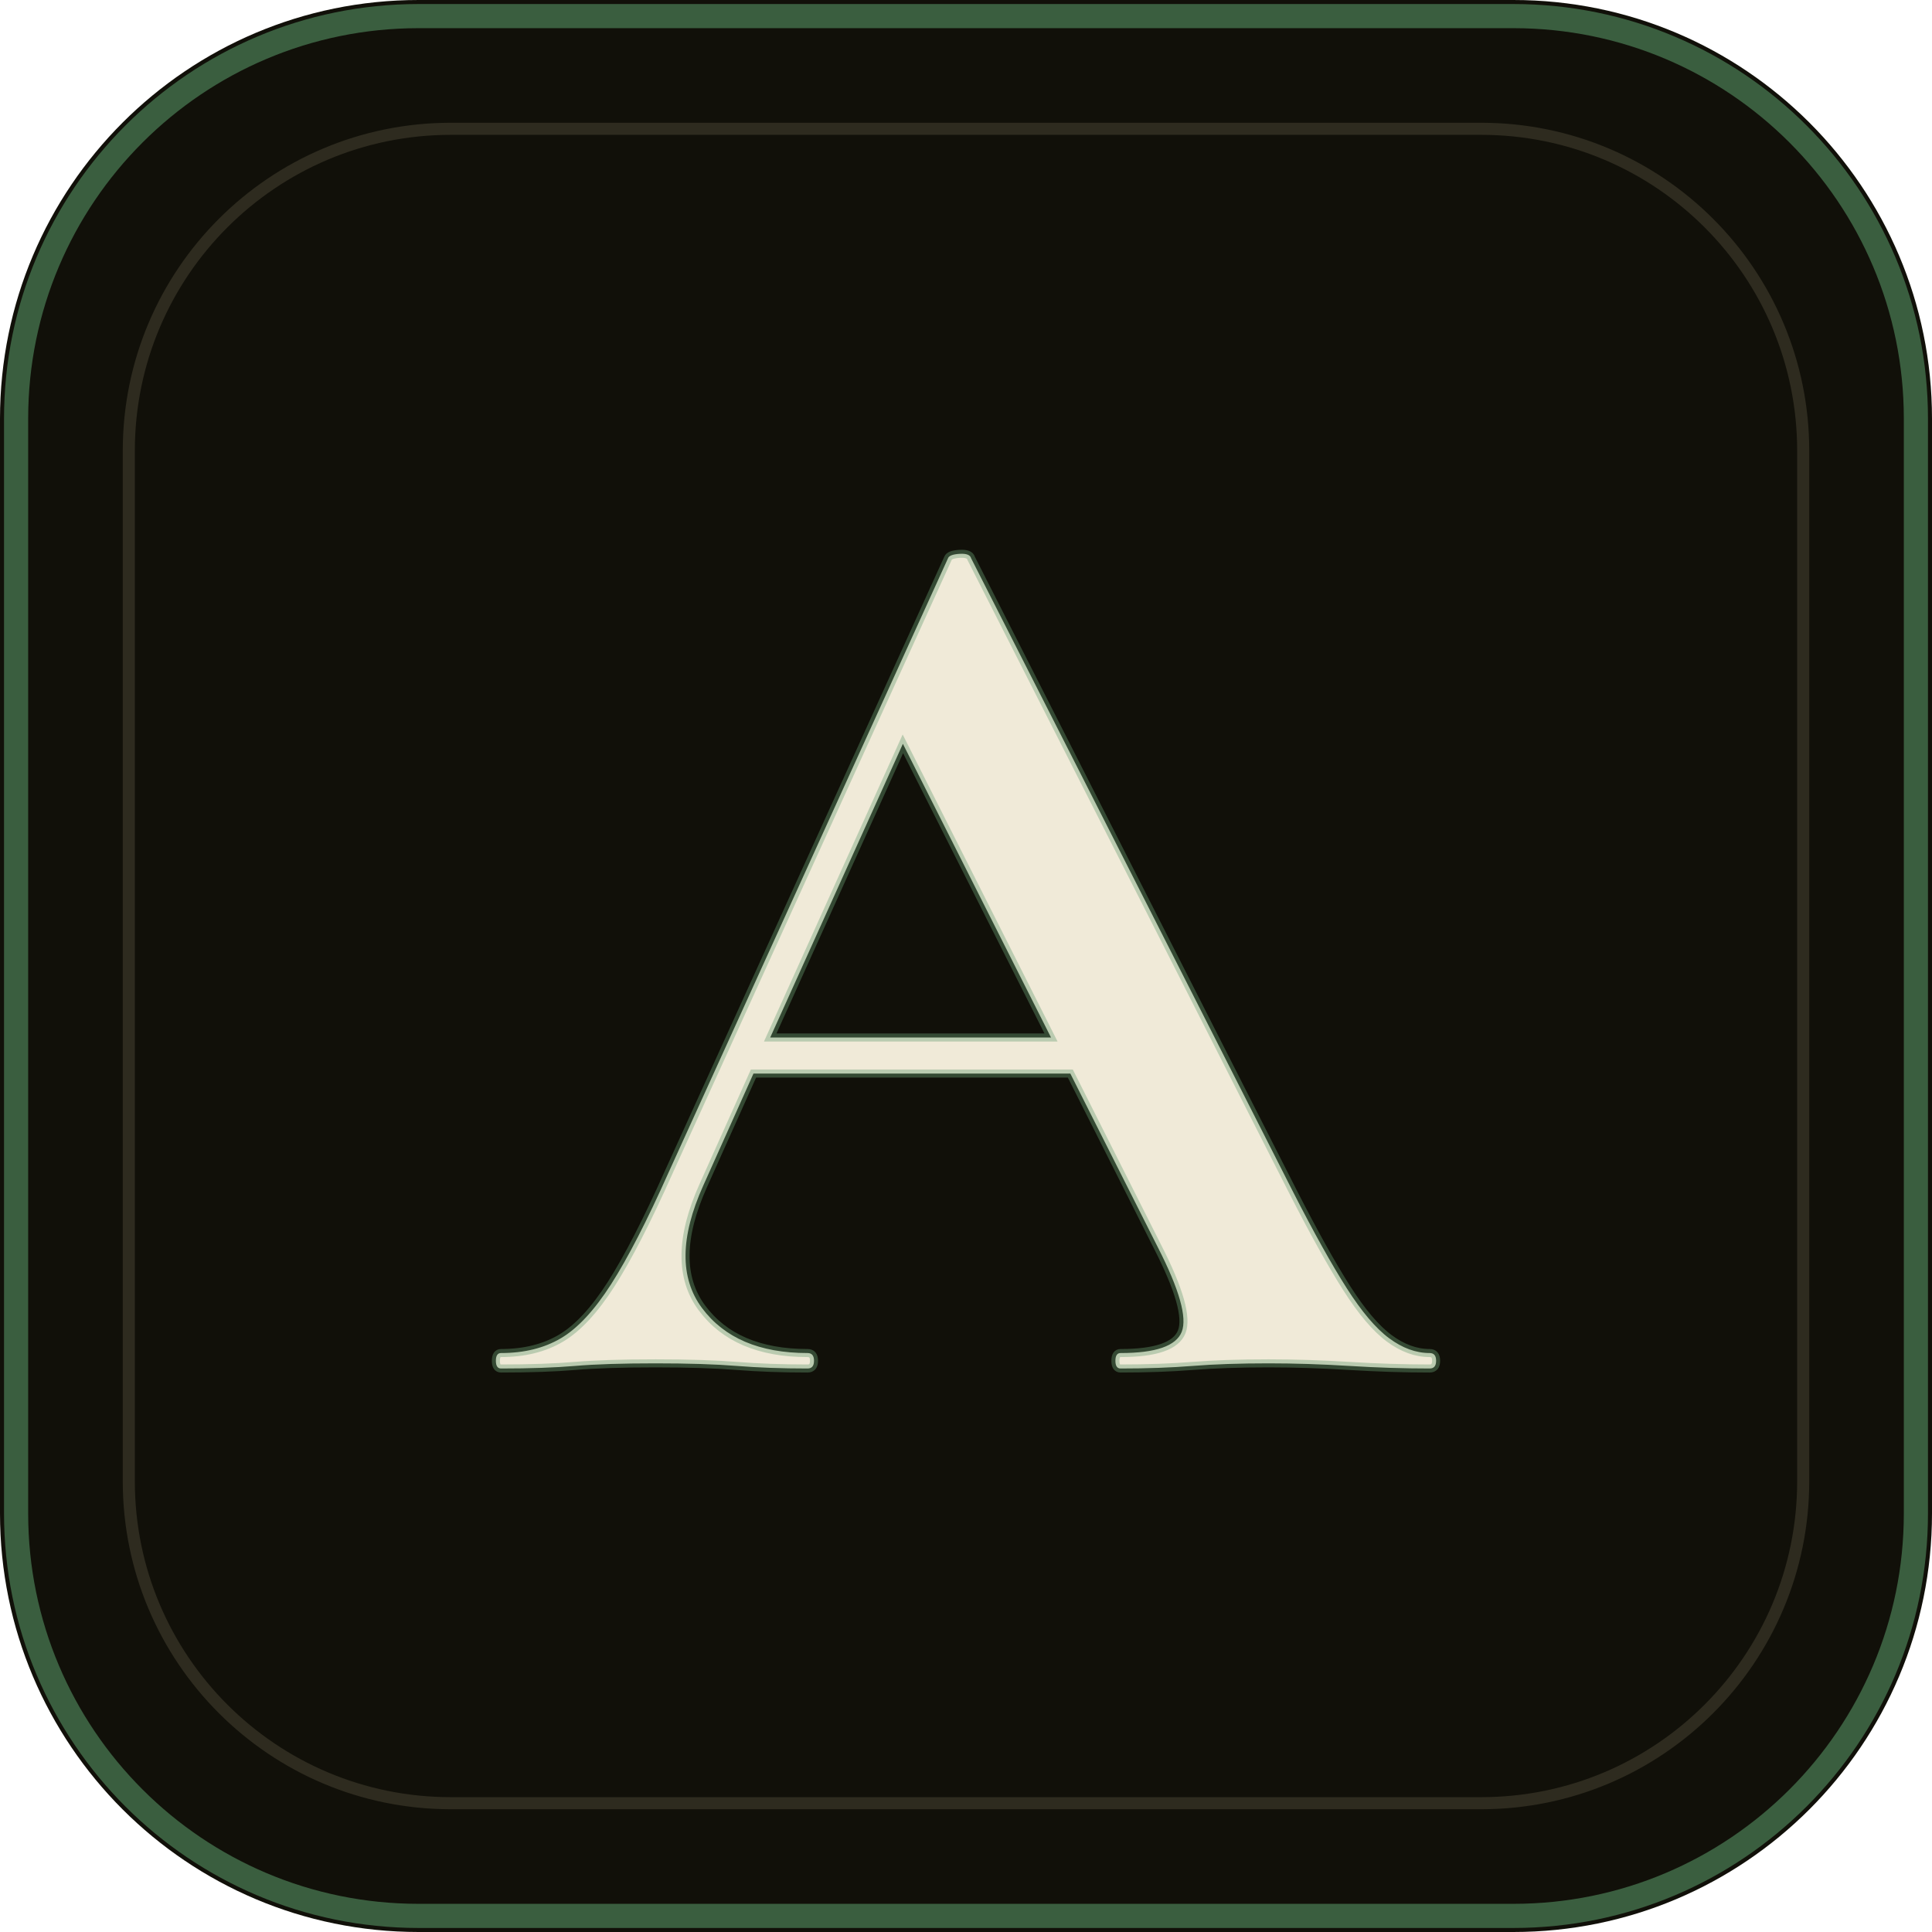
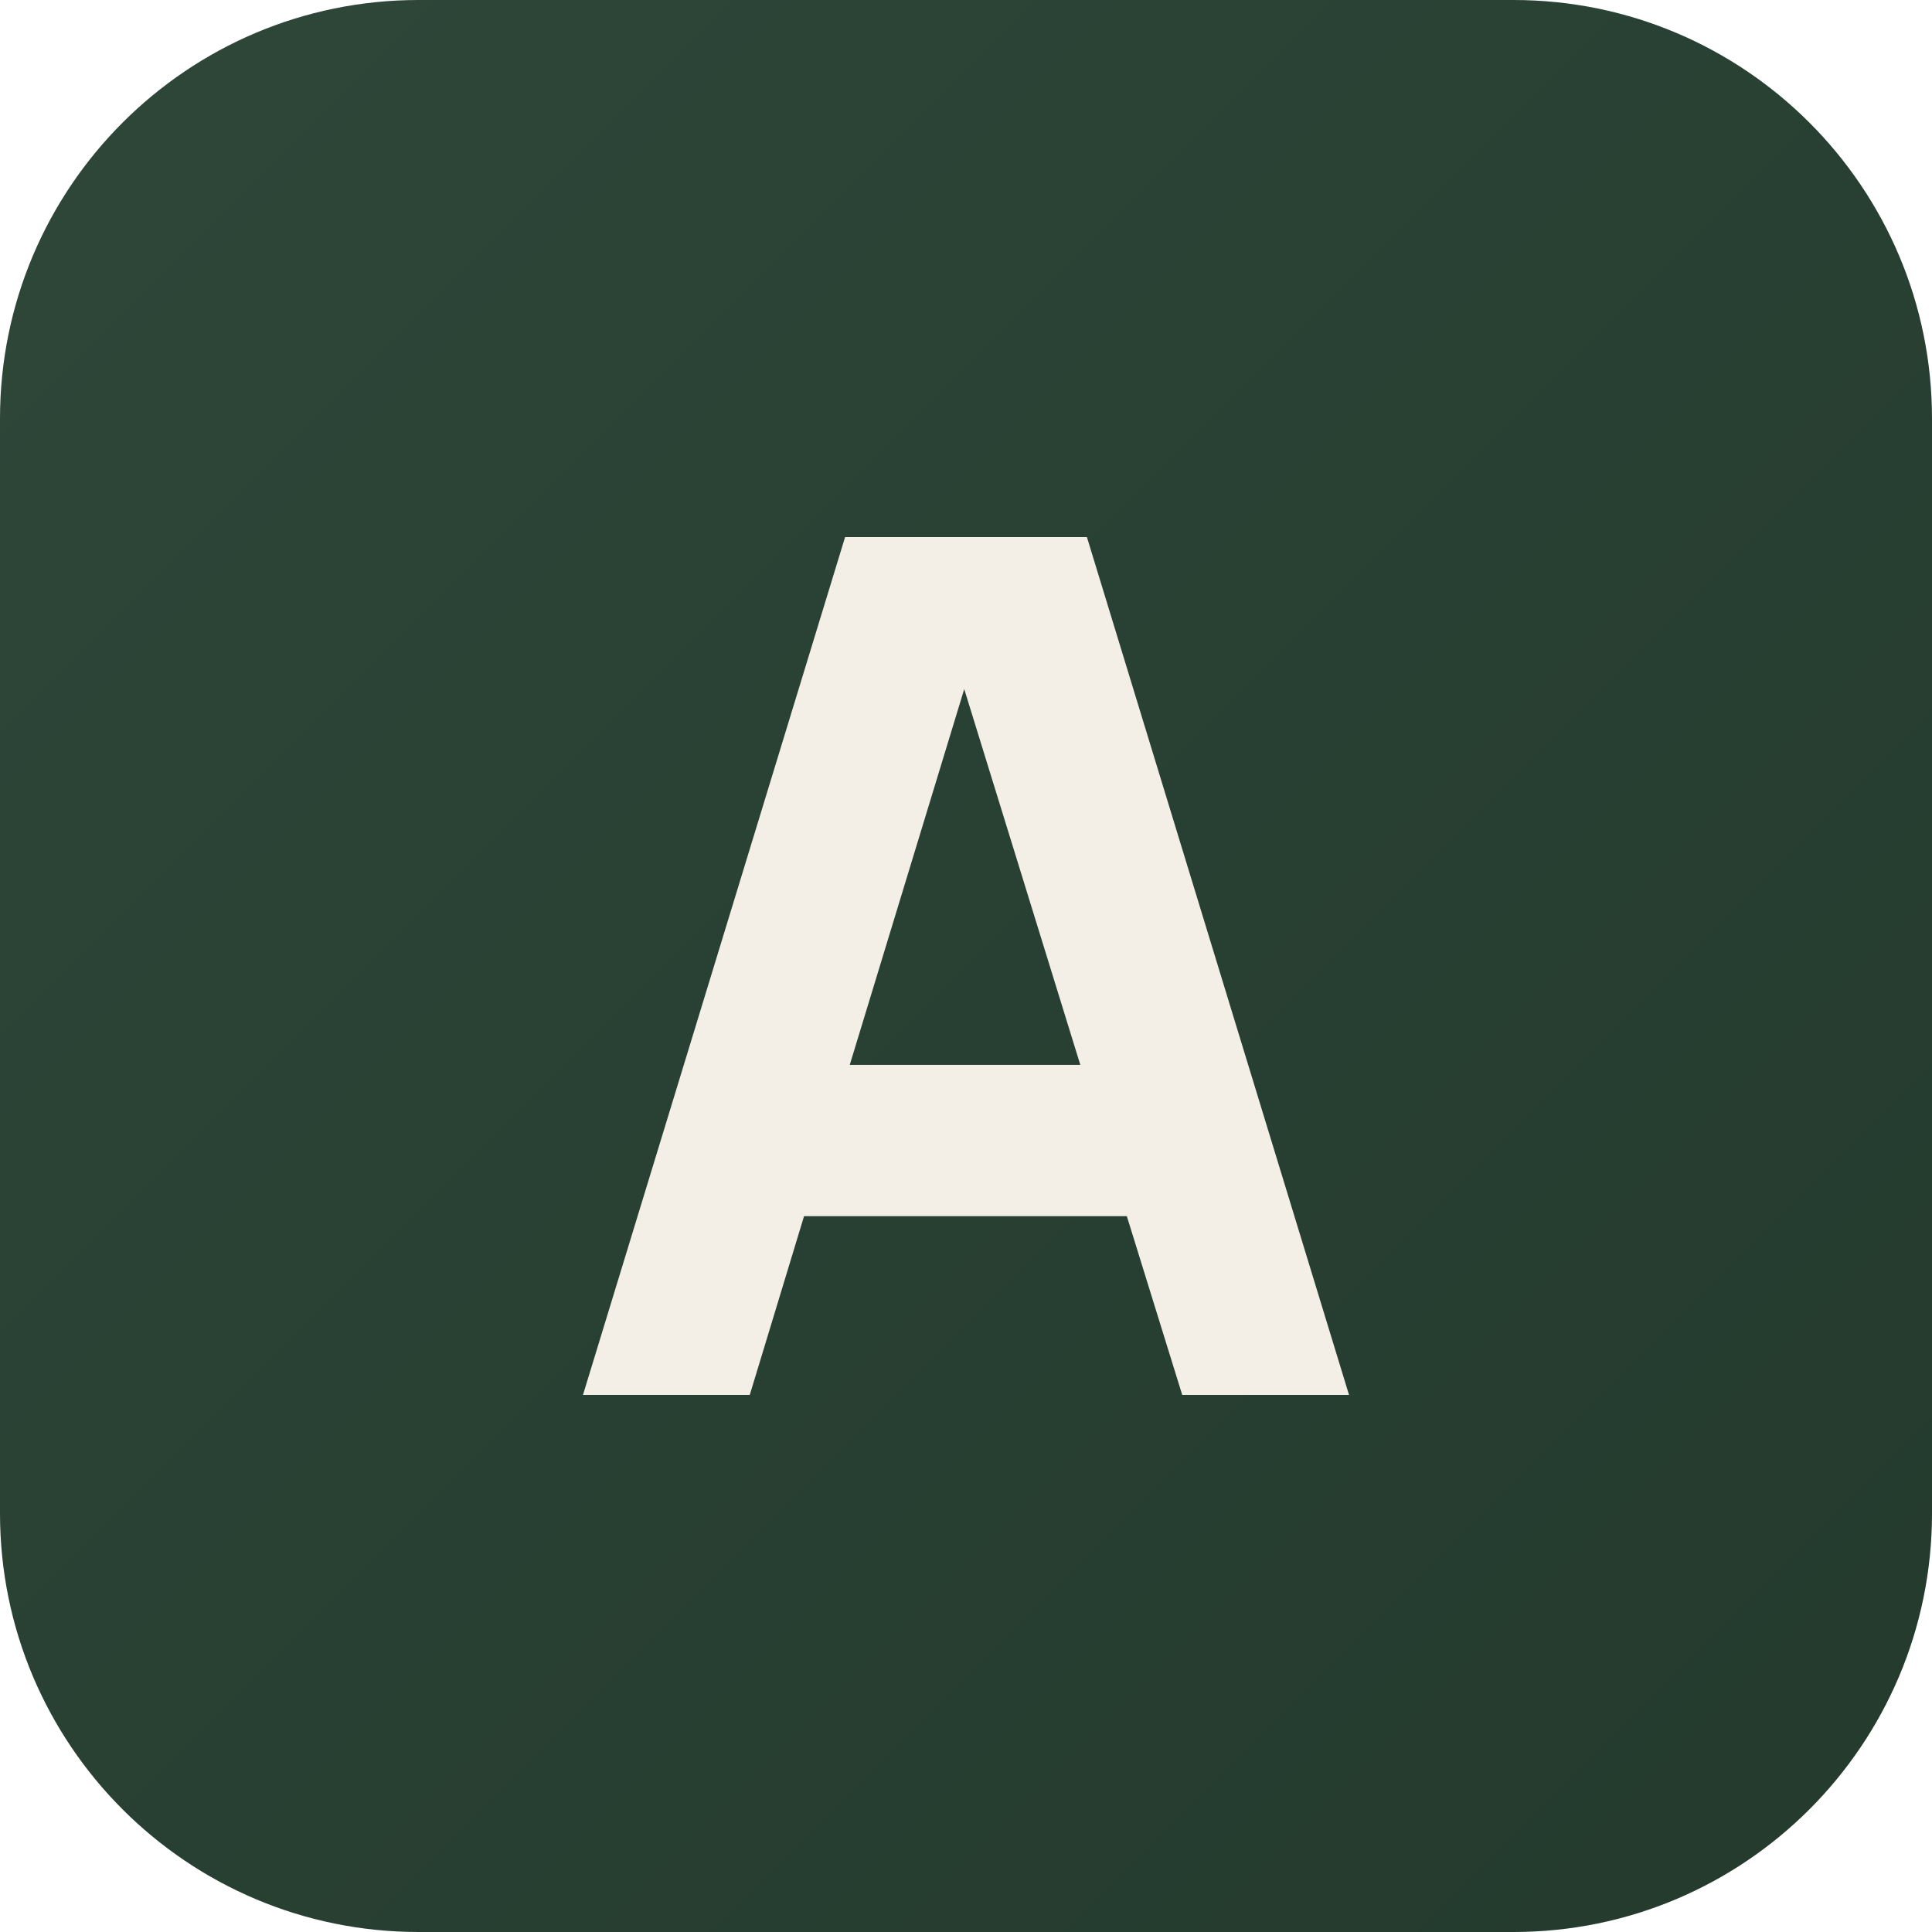
<svg xmlns="http://www.w3.org/2000/svg" viewBox="0 0 120 120">
-   <rect width="120" height="120" rx="26" fill="#111009" />
-   <rect x="1" y="1" width="118" height="118" rx="25" fill="none" stroke="#3a5e3f" stroke-width="1.5" />
-   <rect x="8" y="8" width="104" height="104" rx="20" fill="none" stroke="#2e2b1f" stroke-width="0.75" />
-   <path d="M88.80 84.04L88.80 84.04Q89.20 84.04 89.20 84.52Q89.20 85 88.80 85L88.80 85Q86.40 85 83.80 84.84Q81.20 84.68 78.80 84.68L78.80 84.68Q76.08 84.68 74.08 84.84Q72.08 85 69.60 85L69.60 85Q69.28 85 69.28 84.52Q69.28 84.04 69.60 84.04L69.60 84.04Q72.88 84.04 73.40 82.72Q73.92 81.40 71.92 77.48L71.92 77.48L66.48 66.68L46.80 66.68L43.68 73.64Q41.52 78.44 43.60 81.24Q45.68 84.04 50.16 84.04L50.16 84.04Q50.56 84.04 50.56 84.52Q50.56 85 50.16 85L50.16 85Q47.76 85 45.76 84.84Q43.76 84.68 40.72 84.68L40.72 84.68Q37.60 84.68 35.72 84.84Q33.84 85 31.12 85L31.12 85Q30.80 85 30.80 84.52Q30.80 84.04 31.12 84.04L31.12 84.04Q33.28 84.04 34.84 83.12Q36.40 82.20 37.96 79.76Q39.52 77.32 41.52 72.84L41.52 72.84L58.88 34.68Q58.96 34.44 59.60 34.40Q60.24 34.36 60.32 34.68L60.32 34.68L80.32 74.04Q82.24 77.80 83.64 80Q85.04 82.20 86.28 83.12Q87.52 84.04 88.80 84.04ZM47.84 64.44L65.28 64.44L56.08 46.20L47.84 64.44Z" fill="#f0ead8" />
-   <path d="M88.80 84.04L88.80 84.04Q89.20 84.04 89.20 84.52Q89.20 85 88.80 85L88.80 85Q86.40 85 83.80 84.84Q81.20 84.68 78.80 84.68L78.80 84.68Q76.08 84.68 74.08 84.84Q72.08 85 69.60 85L69.60 85Q69.28 85 69.28 84.52Q69.28 84.04 69.60 84.04L69.60 84.04Q72.88 84.04 73.40 82.72Q73.92 81.40 71.92 77.48L71.92 77.48L66.48 66.68L46.80 66.68L43.68 73.64Q41.52 78.44 43.60 81.24Q45.68 84.04 50.16 84.04L50.16 84.04Q50.56 84.04 50.56 84.52Q50.56 85 50.16 85L50.16 85Q47.76 85 45.76 84.84Q43.76 84.68 40.72 84.68L40.72 84.68Q37.60 84.68 35.72 84.84Q33.84 85 31.12 85L31.12 85Q30.80 85 30.80 84.52Q30.80 84.04 31.12 84.04L31.12 84.04Q33.28 84.04 34.84 83.12Q36.40 82.20 37.96 79.76Q39.52 77.32 41.52 72.84L41.52 72.84L58.88 34.68Q58.96 34.44 59.60 34.40Q60.24 34.36 60.32 34.68L60.32 34.68L80.32 74.04Q82.24 77.80 83.64 80Q85.04 82.20 86.28 83.12Q87.52 84.04 88.80 84.04ZM47.84 64.44L65.28 64.44L56.08 46.20L47.84 64.44Z" fill="none" stroke="#6a9e72" stroke-width="0.5" opacity="0.4" />
+   <defs>
+     <linearGradient id="bg" x1="0" y1="0" x2="1" y2="1">
+       <stop offset="0" stop-color="#2E4739" />
+       <stop offset="1" stop-color="#233A2D" />
+     </linearGradient>
+   </defs>
+   <rect width="120" height="120" rx="26" fill="url(#bg)" />
+   <path d="M46.57 86.64L36.21 86.64L52.49 33.36L67.51 33.36L83.79 86.64L73.43 86.64L69.99 75.54L49.94 75.54L46.57 86.64ZM52.78 66.14L67.10 66.14L59.89 42.80L52.78 66.14Z" fill="#F4EFE6" />
</svg>
